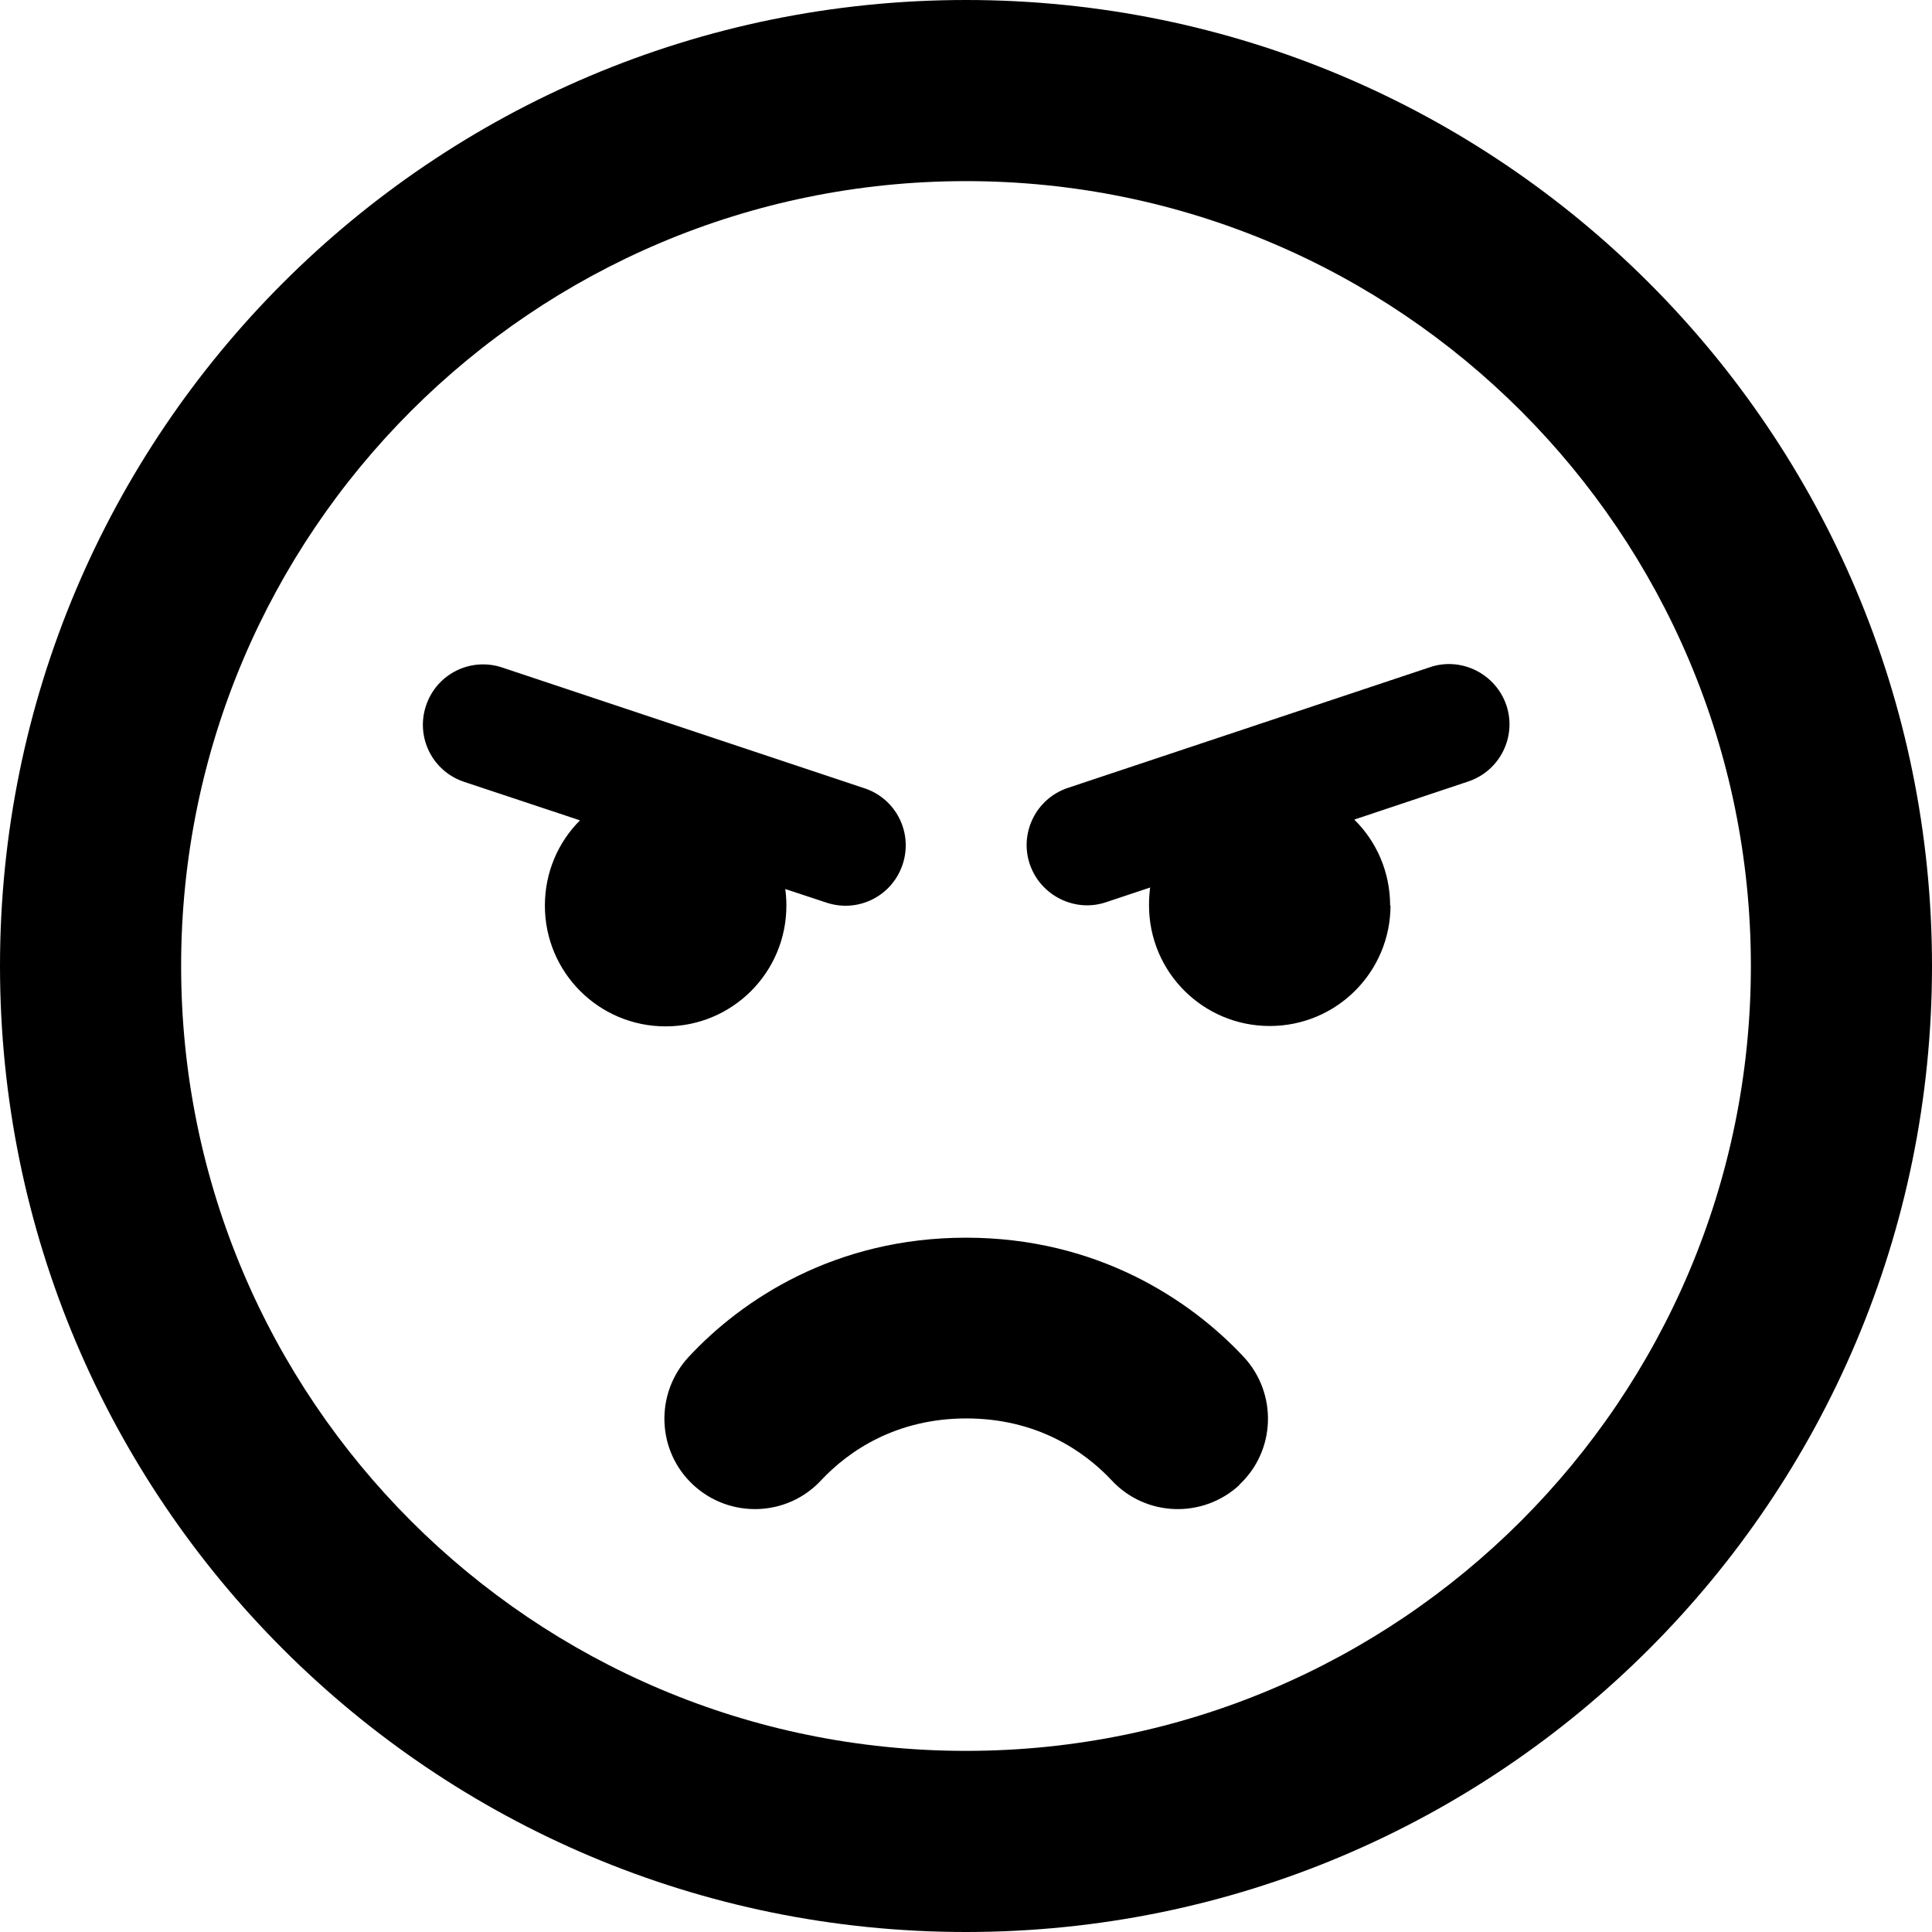
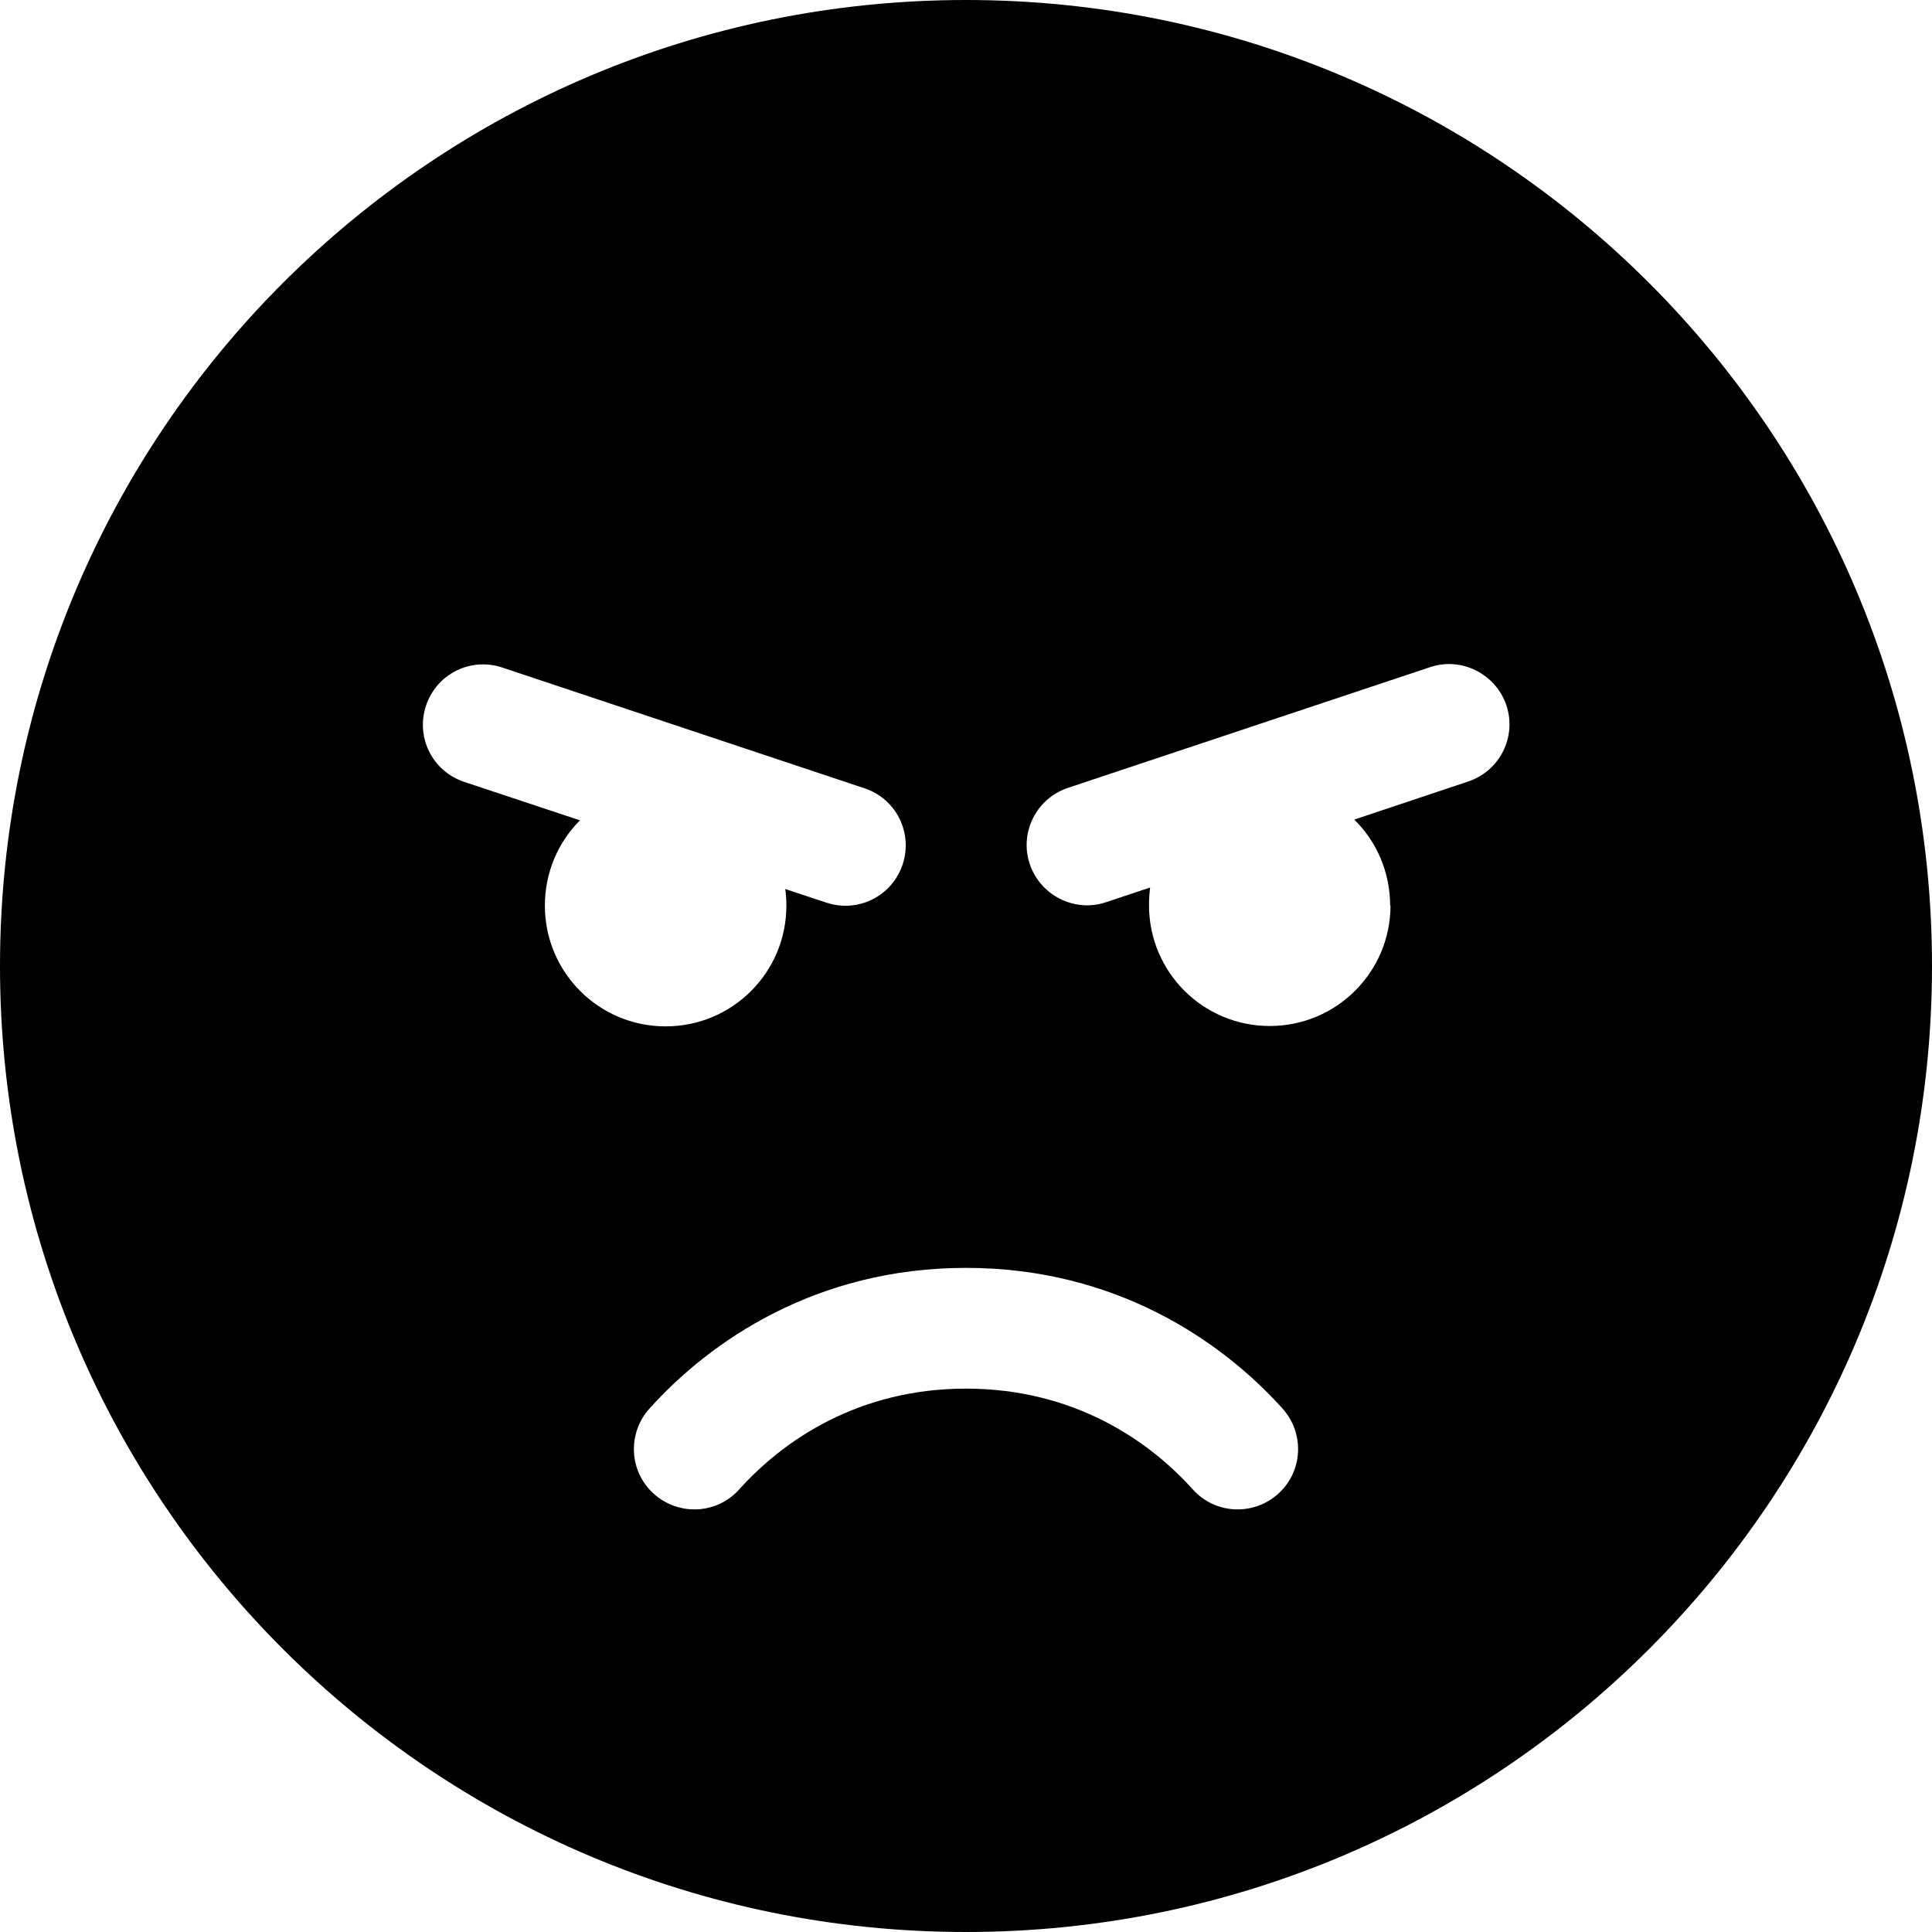
<svg xmlns="http://www.w3.org/2000/svg" viewBox="0 0 512 512">
-   <path d="M256 48a208 208 0 1 1 0 416 208 208 0 1 1 0-416zm0 464A256 256 0 1 0 256 0a256 256 0 1 0 0 512zm72.4-118.5c9.7-9 10.2-24.2 1.2-33.9C315.3 344.3 290.6 328 256 328s-59.3 16.3-73.5 31.6c-9 9.7-8.5 24.9 1.2 33.9s24.9 8.5 33.9-1.2c7.4-7.9 20-16.4 38.5-16.4s31.1 8.5 38.5 16.4c9 9.7 24.2 10.2 33.9 1.2zM176.4 272c17.7 0 32-14.3 32-32c0-1.5-.1-3-.3-4.4l10.9 3.6c8.4 2.8 17.4-1.7 20.2-10.1s-1.7-17.4-10.1-20.2l-96-32c-8.4-2.8-17.4 1.7-20.2 10.1s1.7 17.4 10.1 20.2l30.7 10.2c-5.8 5.8-9.3 13.8-9.3 22.6c0 17.7 14.3 32 32 32zm192-32c0-8.9-3.6-17-9.5-22.8l30.2-10.1c8.4-2.8 12.9-11.9 10.1-20.2s-11.9-12.9-20.2-10.1l-96 32c-8.4 2.8-12.9 11.9-10.1 20.2s11.9 12.9 20.2 10.1l11.7-3.9c-.2 1.5-.3 3.1-.3 4.7c0 17.7 14.3 32 32 32s32-14.3 32-32z" />
+   <path d="M0 256a256 256 0 1 1 512 0A256 256 0 1 1 0 256zM338.7 395.9c6.6-5.9 7.1-16 1.2-22.6C323.8 355.4 295.7 336 256 336s-67.8 19.4-83.9 37.3c-5.9 6.6-5.4 16.7 1.2 22.6s16.7 5.4 22.6-1.2c11.7-13 31.6-26.7 60.1-26.7s48.4 13.7 60.1 26.7c5.9 6.6 16 7.1 22.6 1.2zM176.4 272c17.7 0 32-14.3 32-32c0-1.5-.1-3-.3-4.4l10.9 3.6c8.4 2.8 17.4-1.7 20.2-10.1s-1.7-17.4-10.1-20.2l-96-32c-8.4-2.8-17.4 1.7-20.2 10.1s1.7 17.4 10.1 20.2l30.7 10.2c-5.8 5.8-9.3 13.8-9.3 22.6c0 17.7 14.3 32 32 32zm192-32c0-8.9-3.6-17-9.5-22.8l30.2-10.1c8.4-2.8 12.9-11.9 10.1-20.2s-11.9-12.9-20.2-10.1l-96 32c-8.4 2.8-12.9 11.9-10.1 20.2s11.9 12.9 20.2 10.1l11.7-3.9c-.2 1.5-.3 3.1-.3 4.7c0 17.7 14.3 32 32 32s32-14.3 32-32z" />
</svg>
